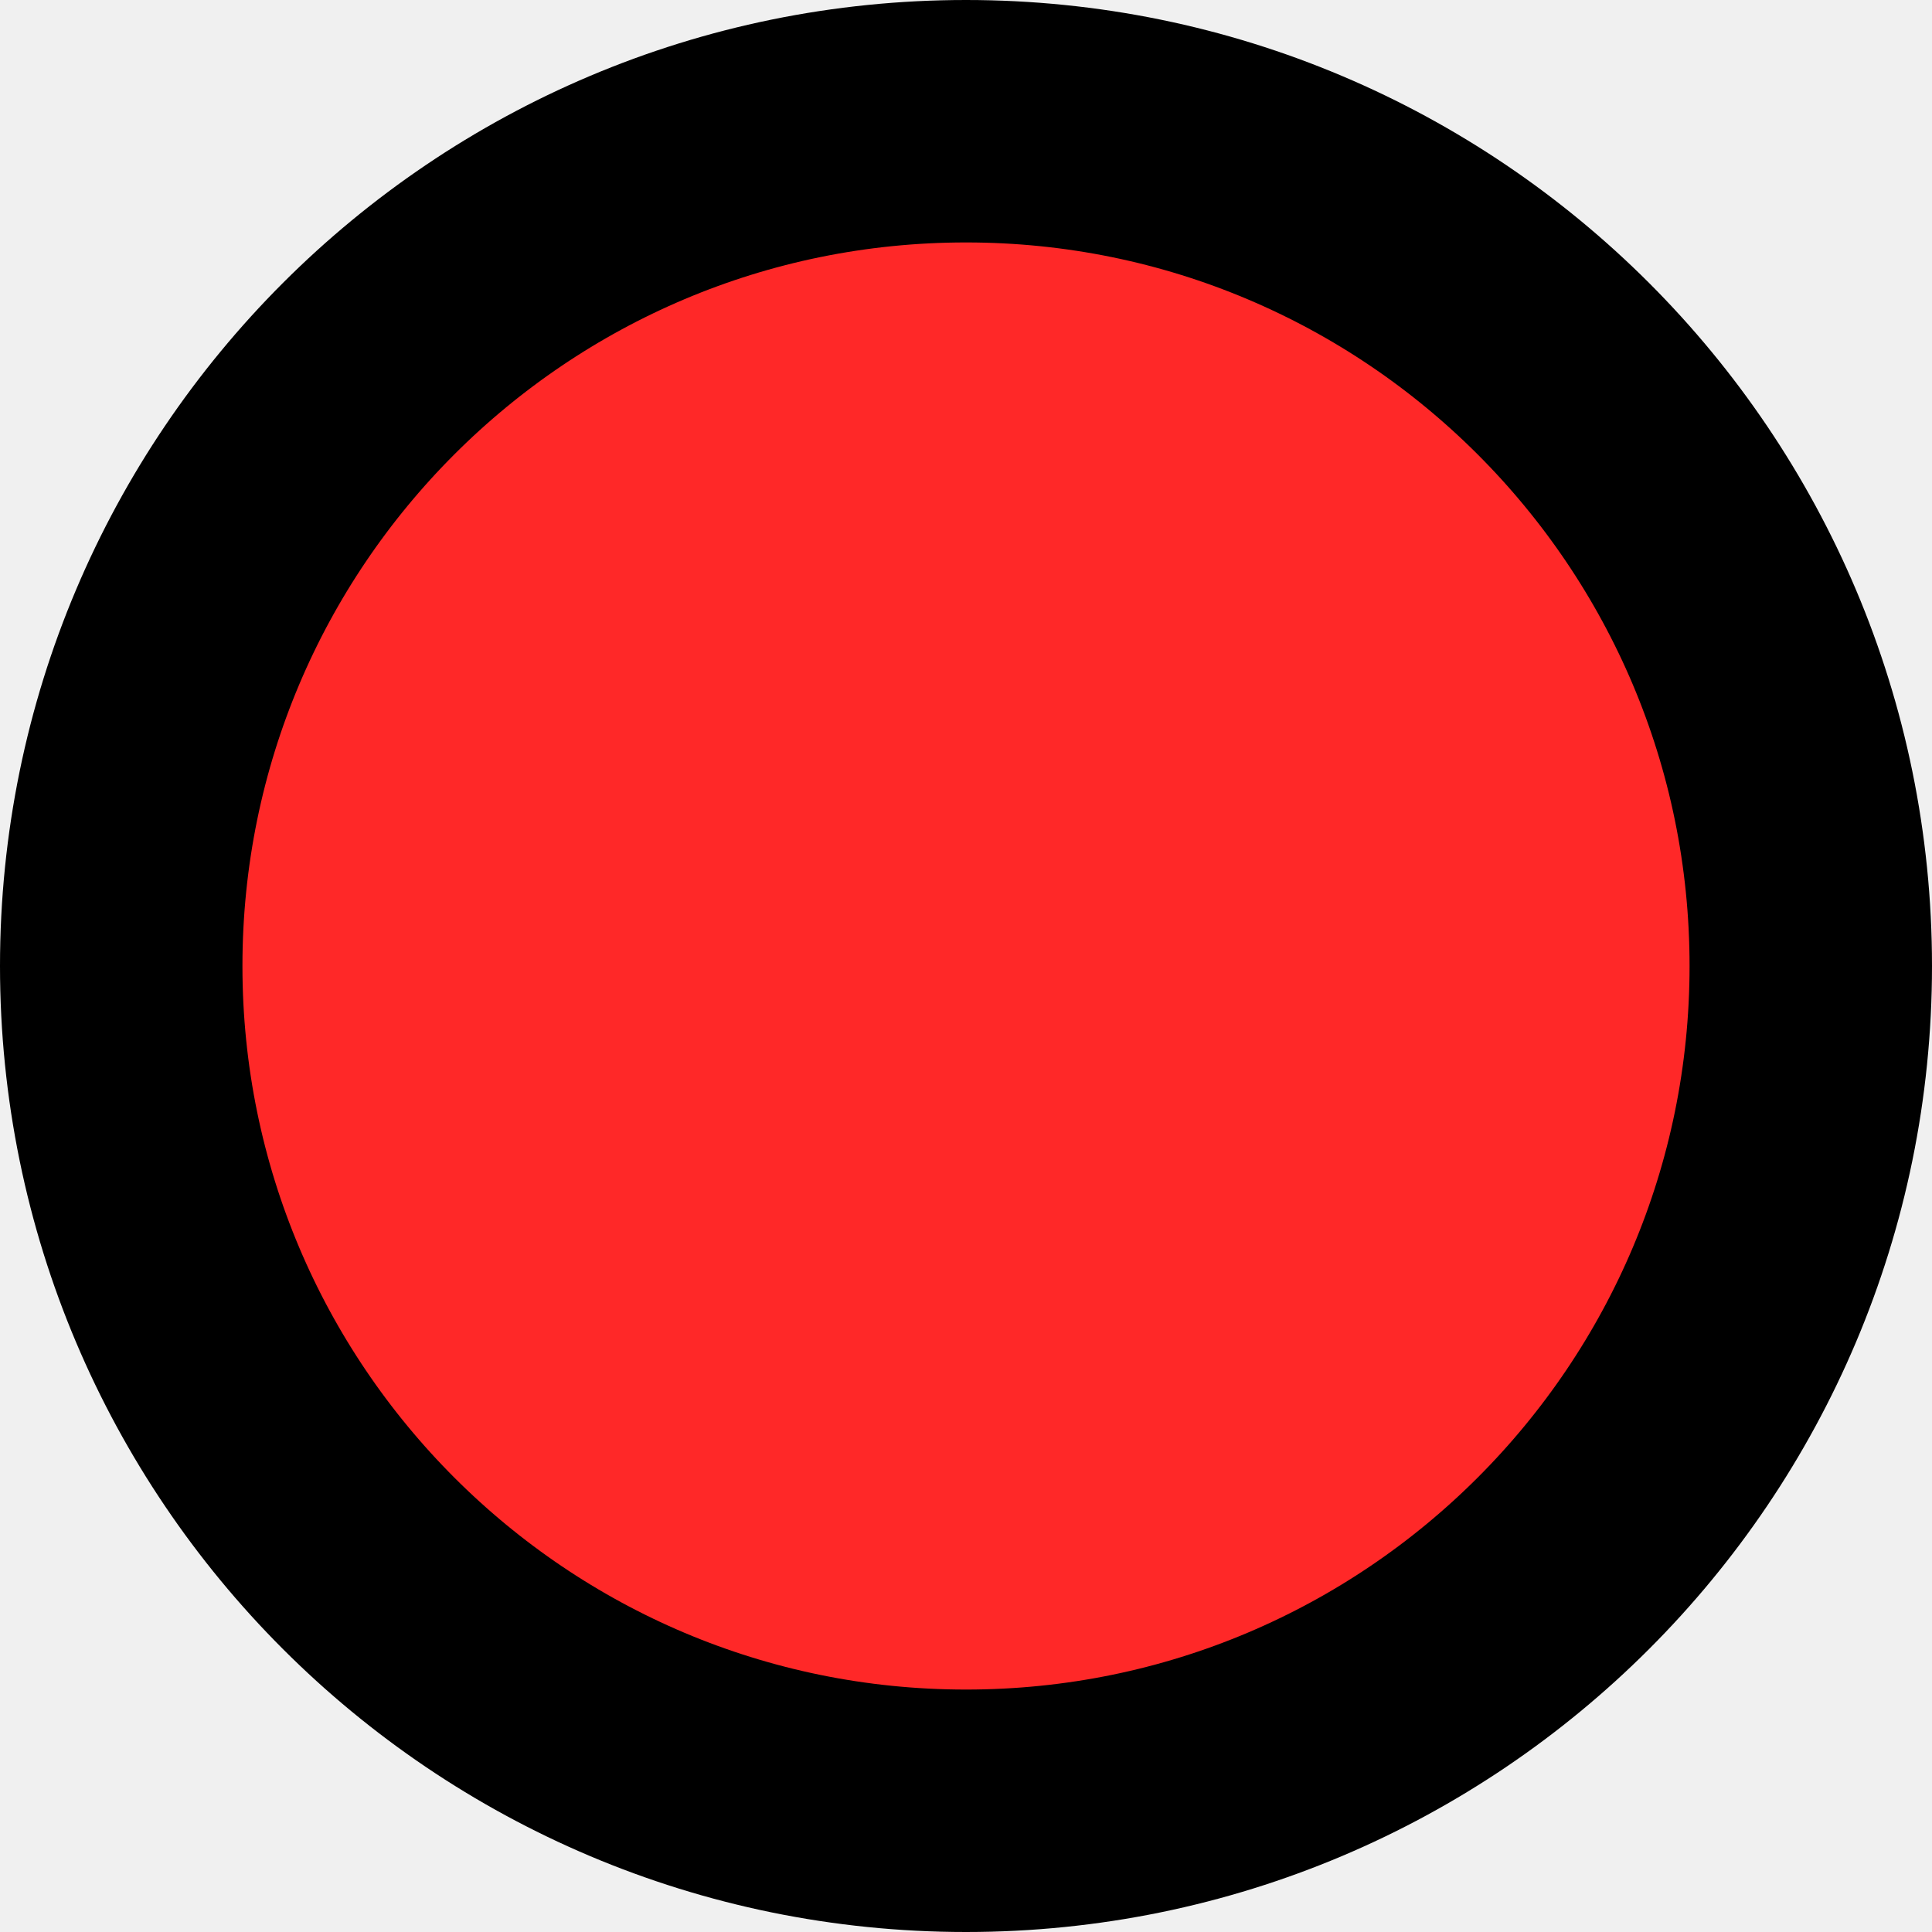
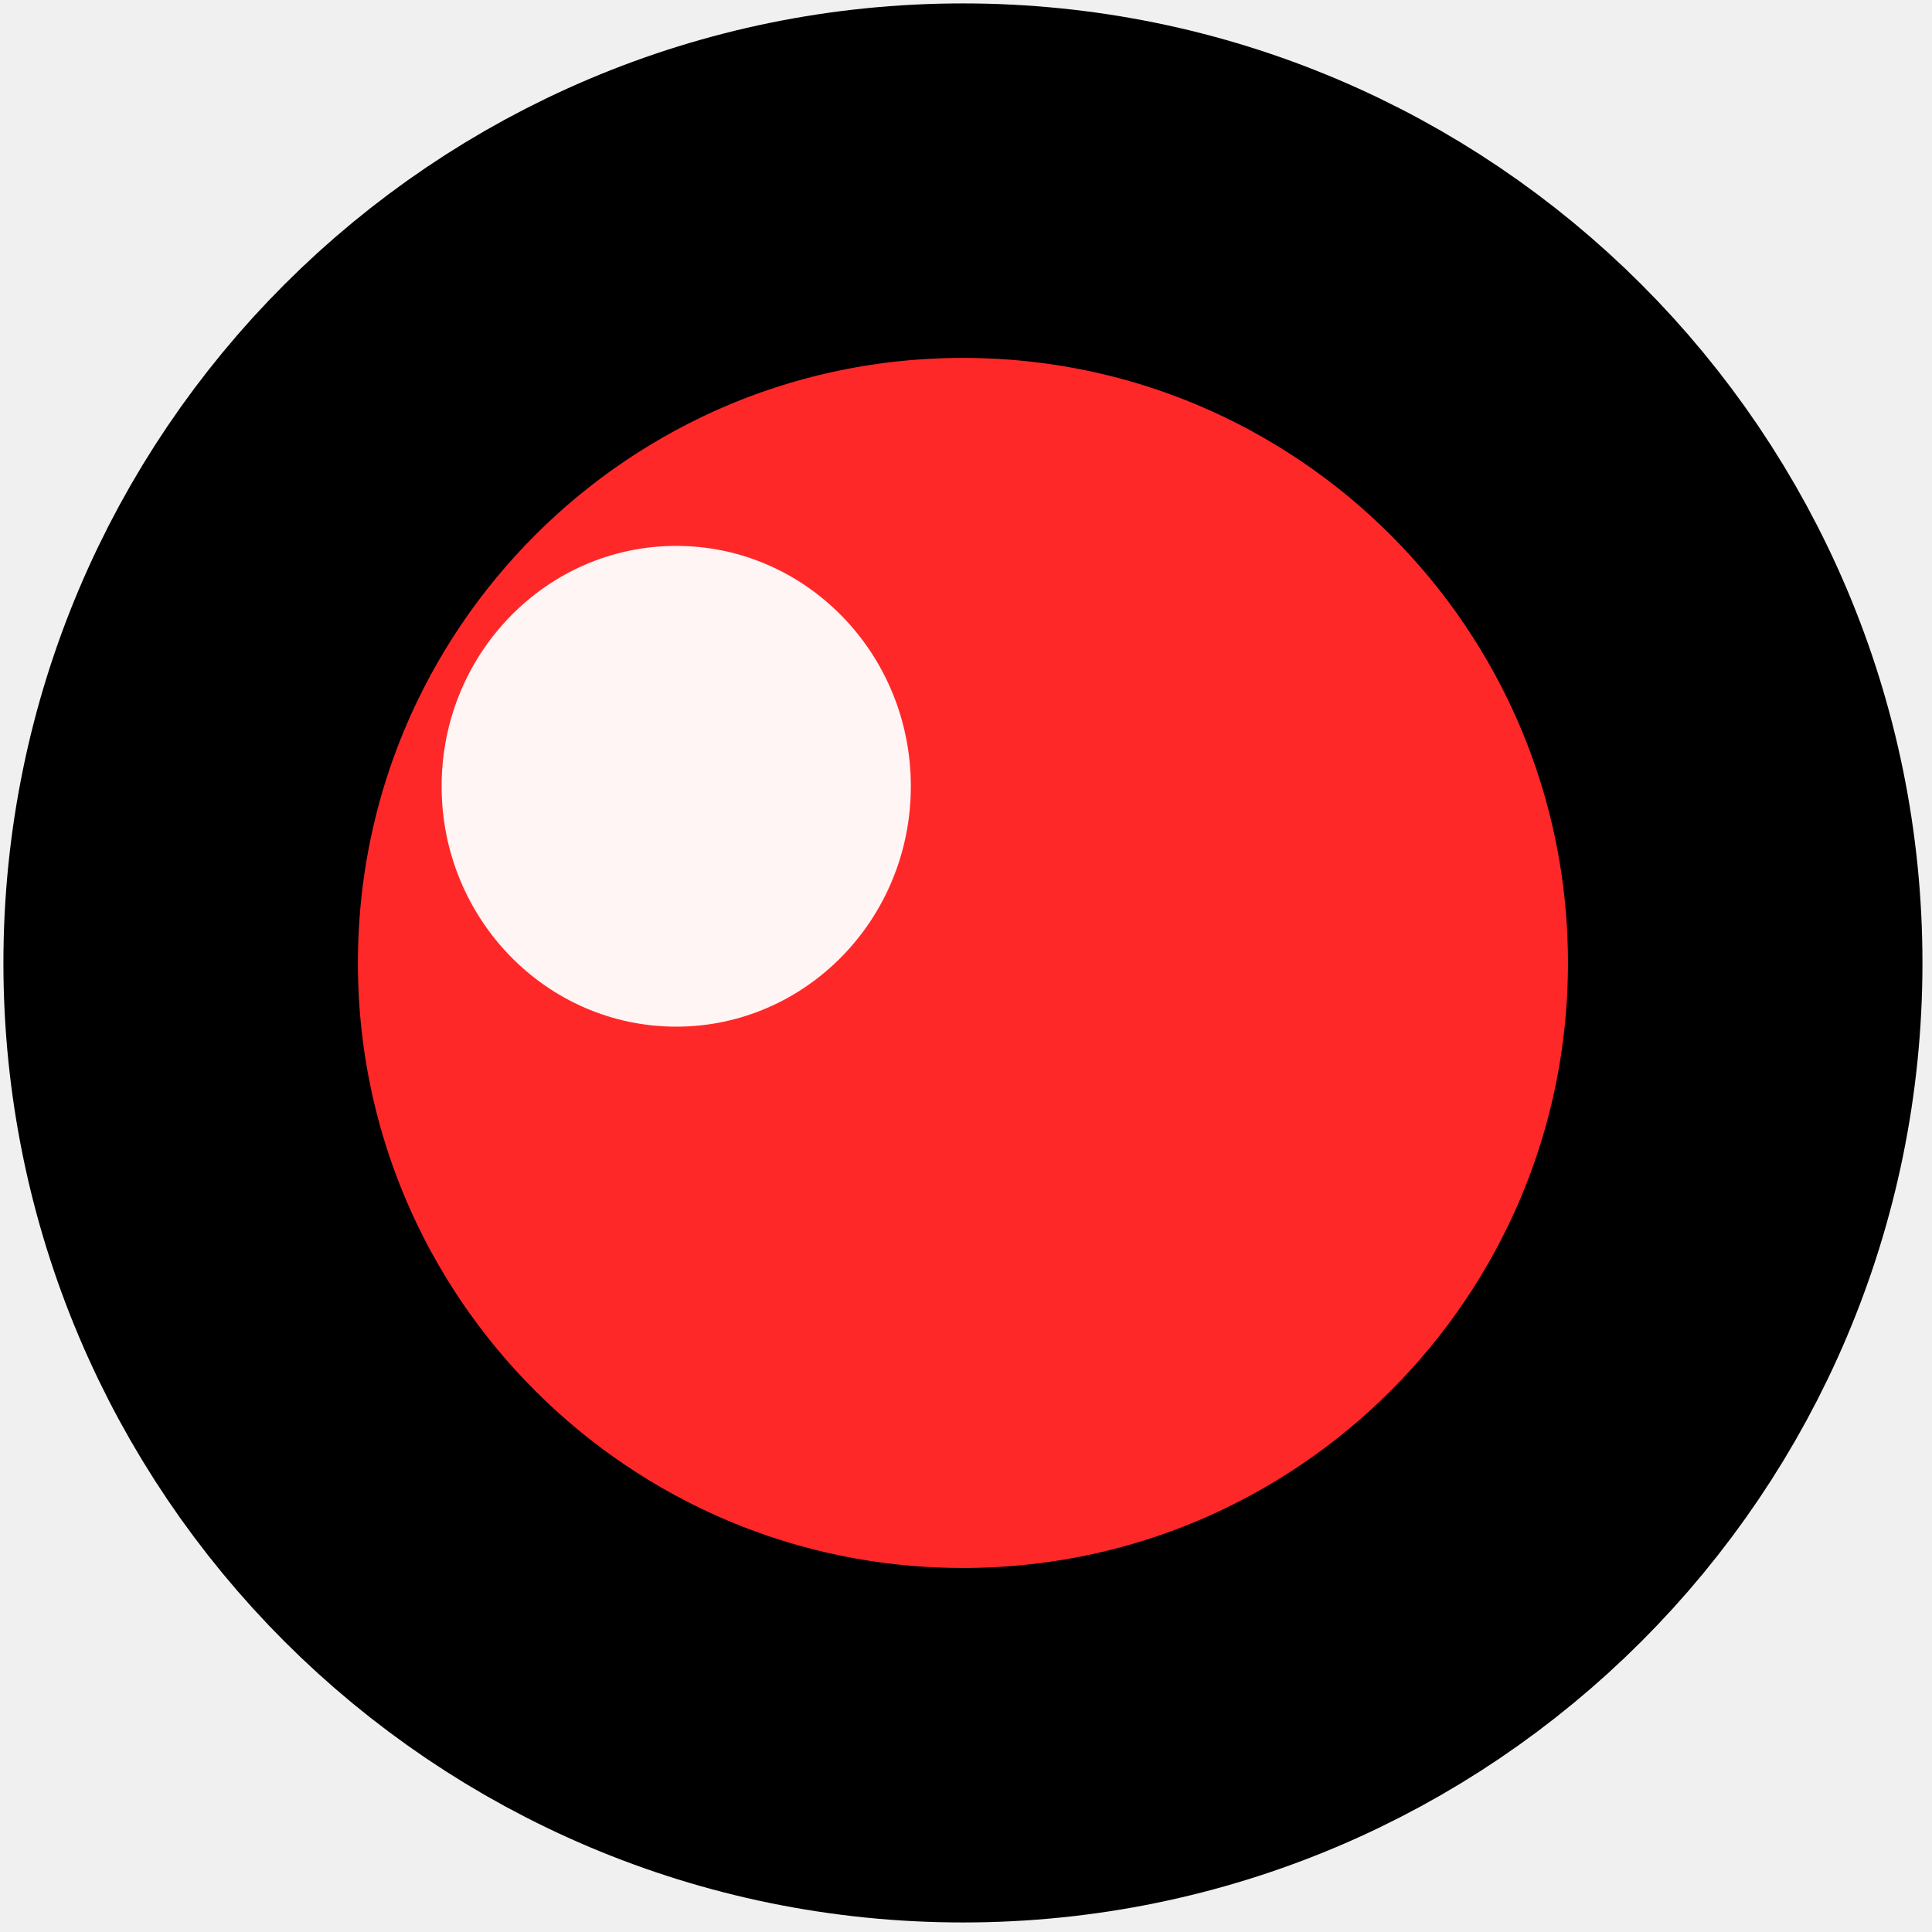
<svg xmlns="http://www.w3.org/2000/svg" width="300mm" height="300mm" viewBox="0 0 300 300" version="1.1" id="svg1">
  <defs id="defs1" />
  <g id="layer1">
-     <circle style="fill:#ff2828;fill-opacity:1;stroke:#000000;stroke-width:37.646;stroke-dasharray:none;stroke-opacity:1" id="path1" cx="150" cy="150" r="131.177" />
+     <circle style="fill:#ff2828;fill-opacity:1;stroke:#000000;stroke-width:55.047;stroke-dasharray:none;stroke-opacity:1" id="path1" cx="149.524" cy="149.524" r="121.471" />
+     <ellipse style="fill:#ffffff;fill-opacity:0.953;stroke:#000000;stroke-width:0;stroke-dasharray:none" id="path2" cx="105.005" cy="122.092" rx="36.43" ry="37.326" />
  </g>
</svg>
